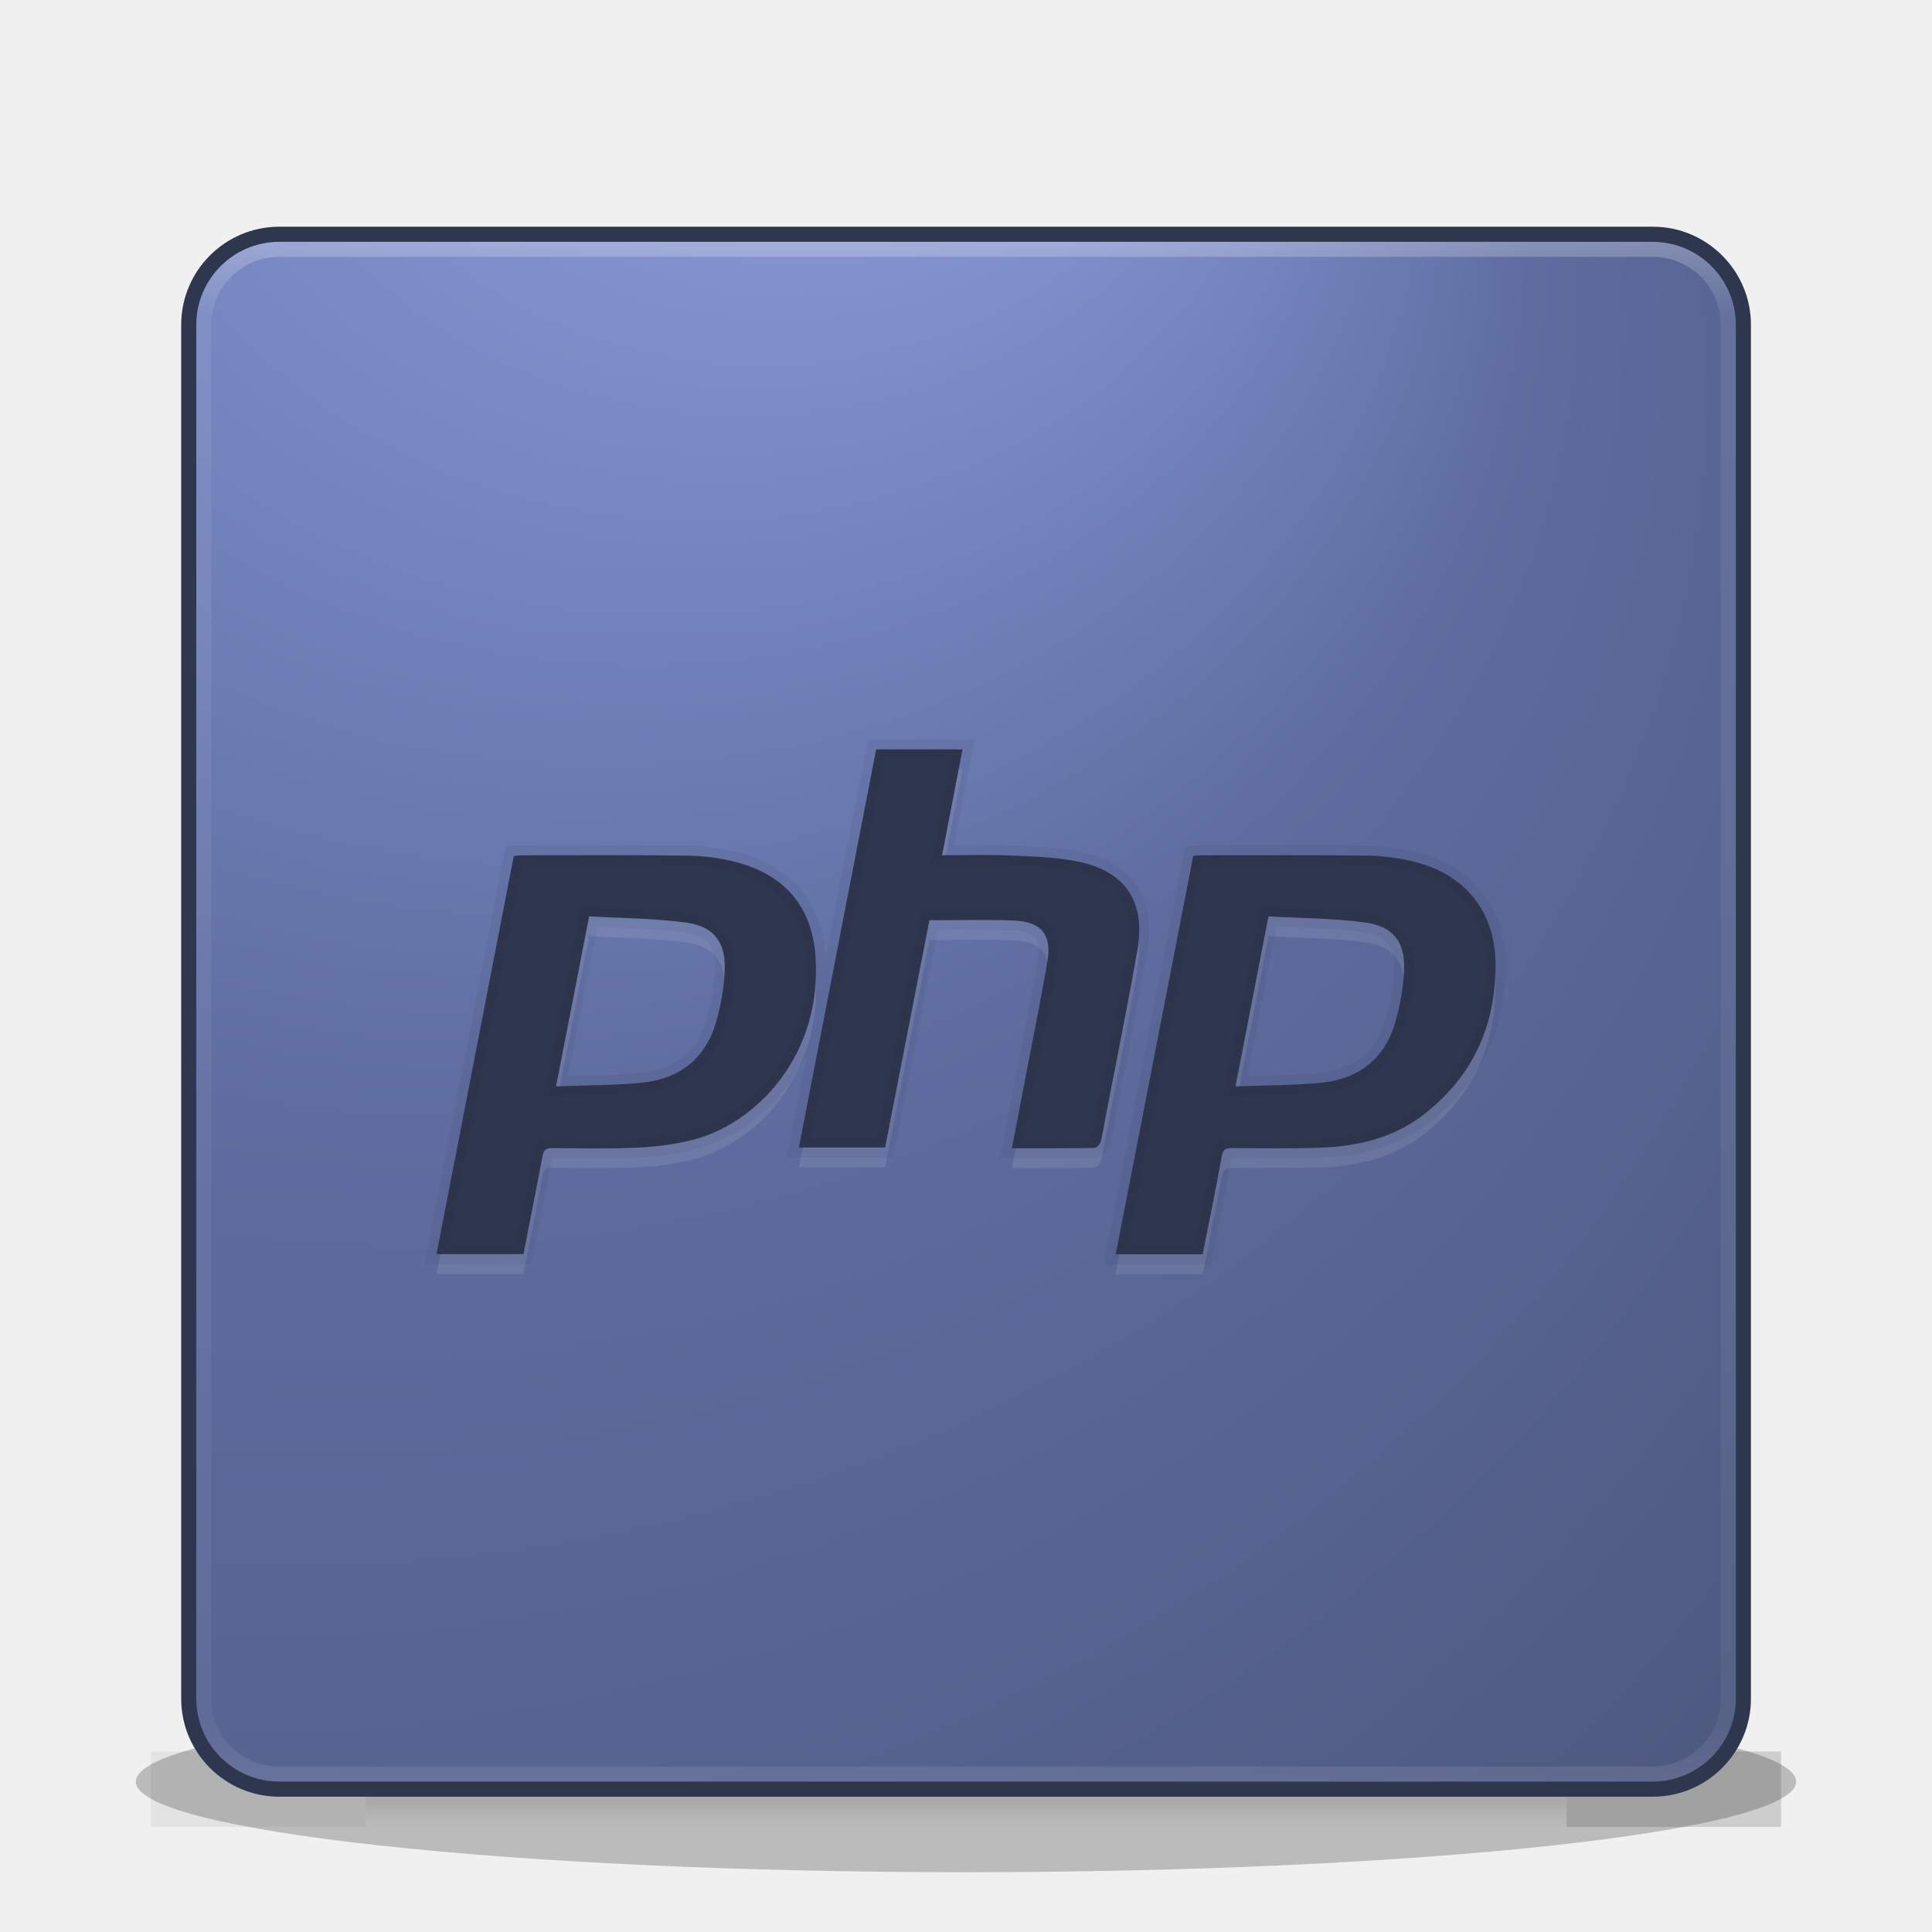
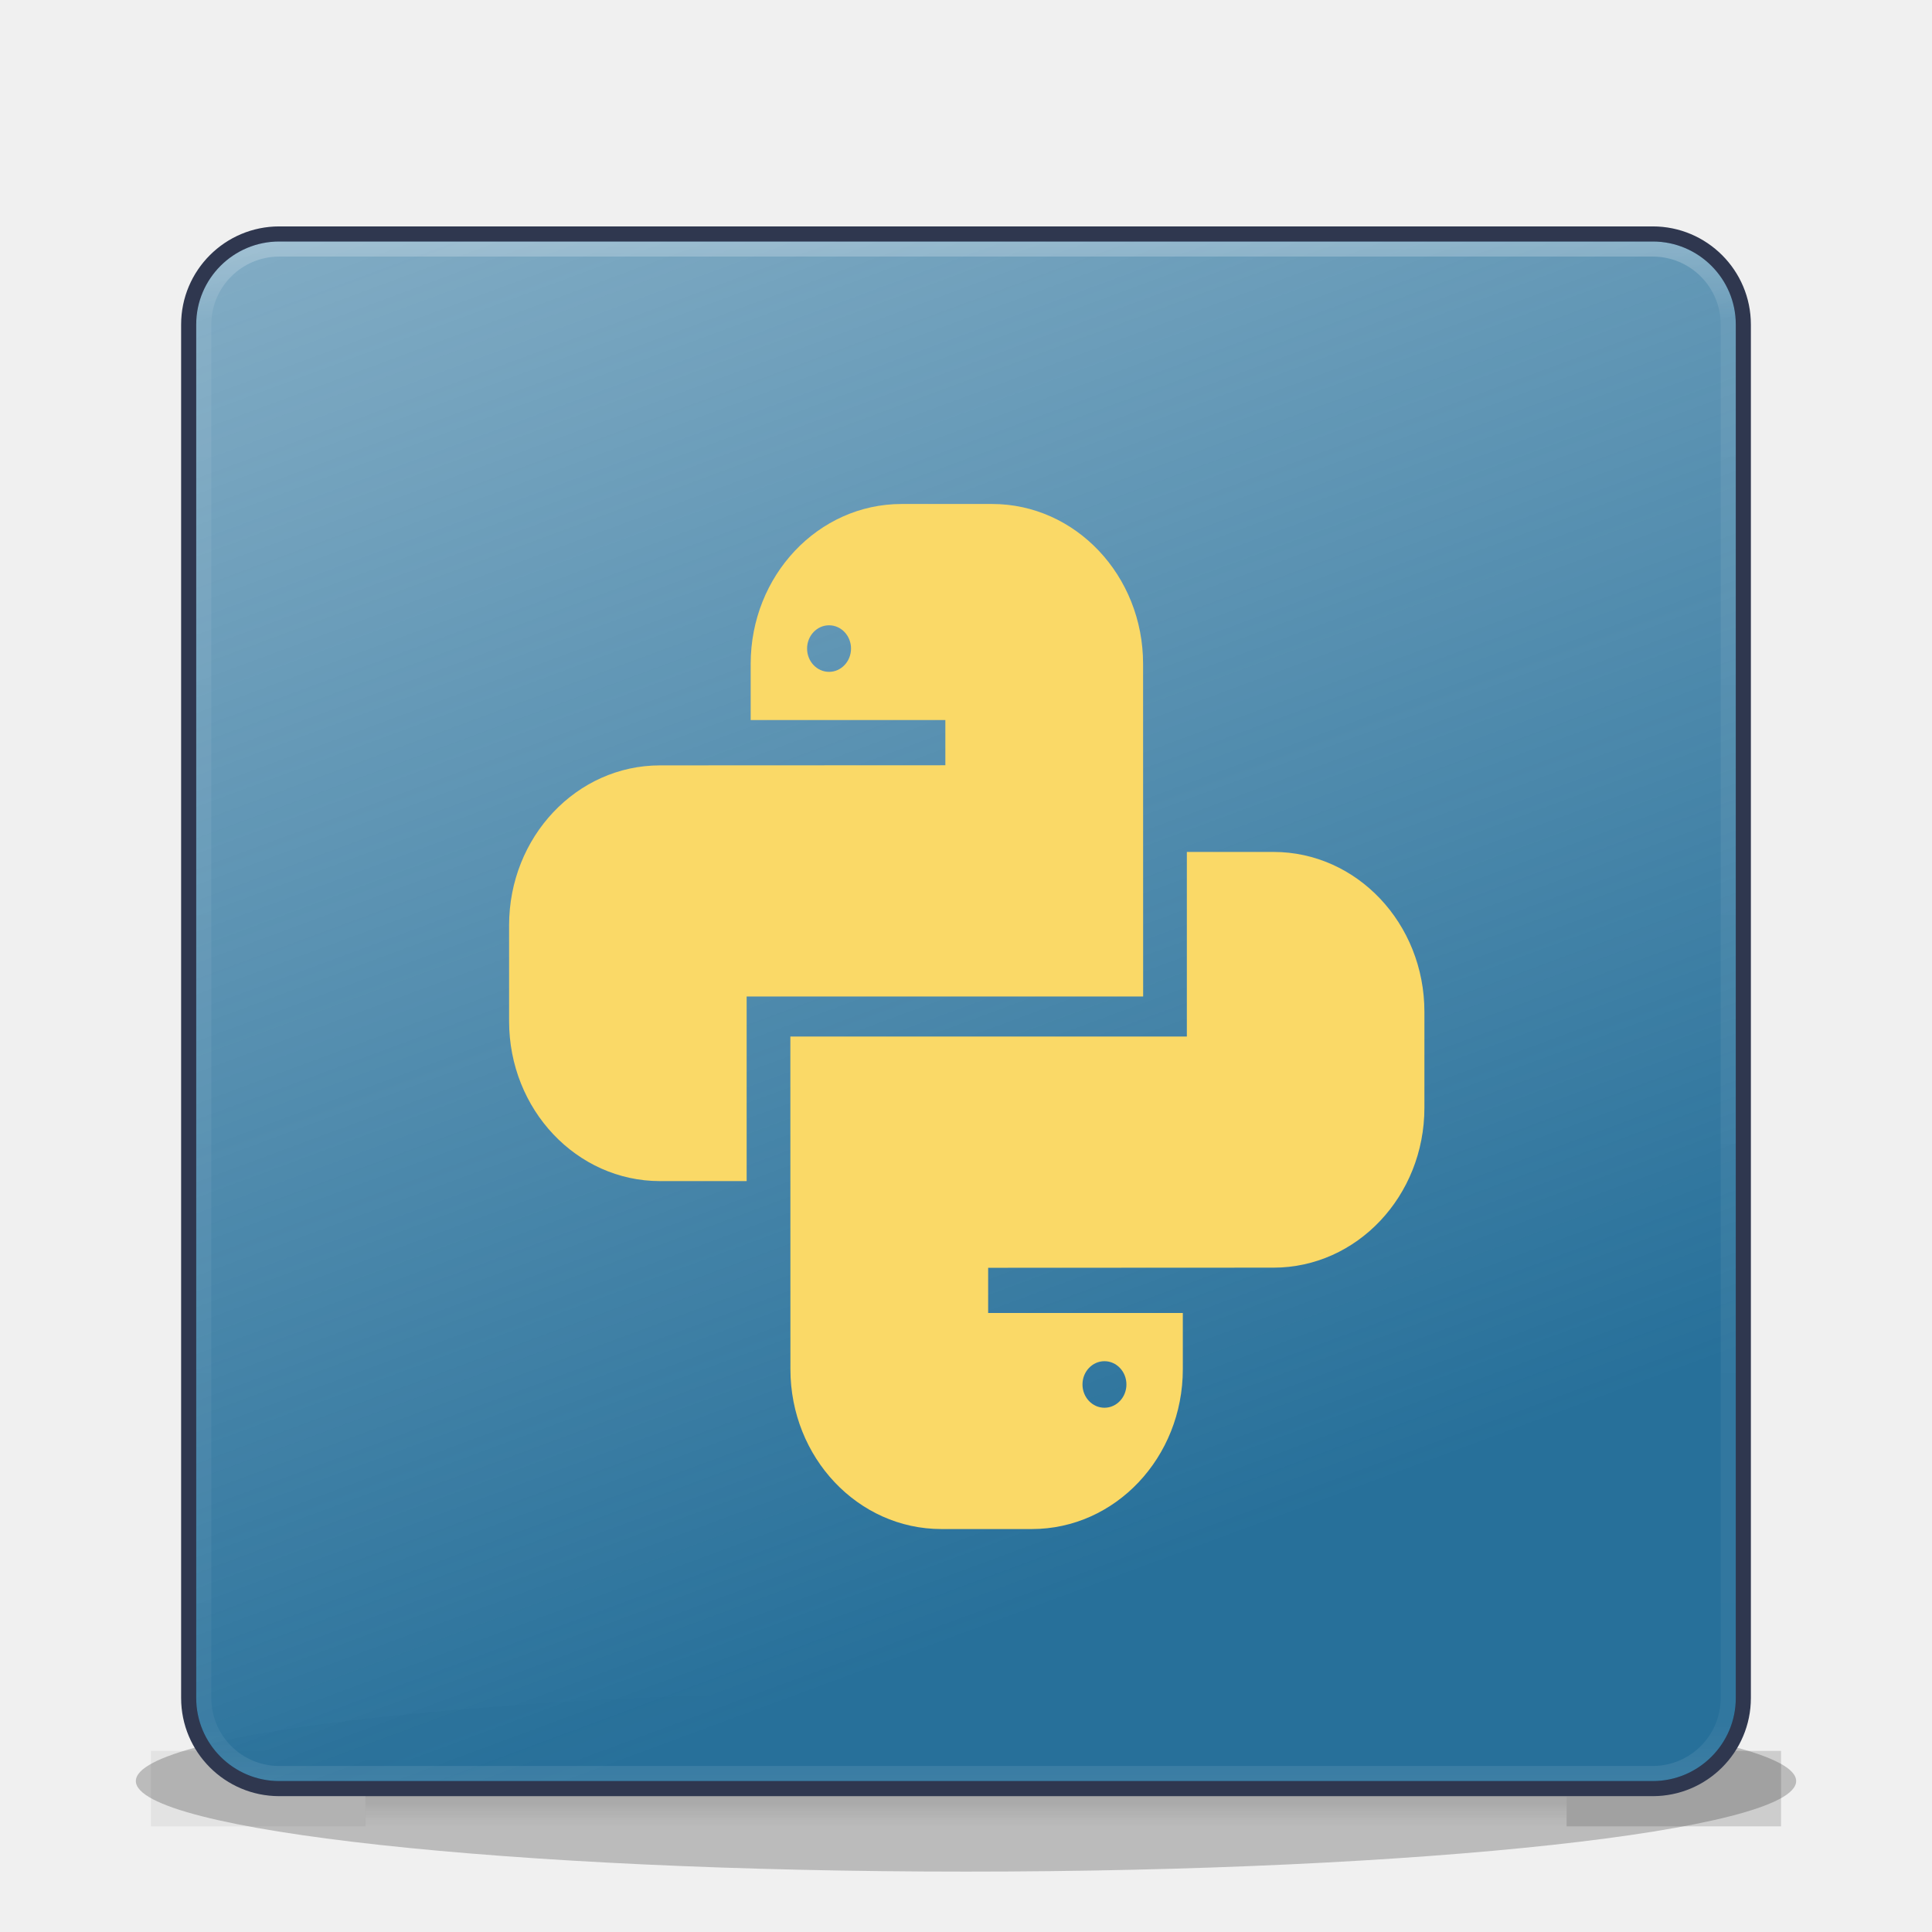
- <svg xmlns="http://www.w3.org/2000/svg" style="isolation:isolate" viewBox="0 0 16 16" width="16" height="16">
-   <g opacity="0.22">
-     <radialGradient id="_rgradient_24" fx="50%" fy="50%" cx="50%" cy="50%" r="50%">
-       <stop offset="0%" style="stop-color:rgb(0,0,0)" />
-       <stop offset="100%" style="stop-color:rgb(0,0,0)" />
+ <svg xmlns="http://www.w3.org/2000/svg" xmlns:xlink="http://www.w3.org/1999/xlink" style="isolation:isolate" viewBox="0 0 128 128" width="128" height="128" version="1.1" id="svg3901">
+   <defs id="defs3905">
+     <linearGradient id="linearGradient5192">
+       <stop style="stop-color:#27709a;stop-opacity:1;" offset="0" id="stop5188" />
+       <stop style="stop-color:#27709a;stop-opacity:0;" offset="1" id="stop5190" />
+     </linearGradient>
+     <linearGradient xlink:href="#linearGradient5192" id="linearGradient5194" x1="64.068" y1="108.592" x2="-22.016" y2="-123.619" gradientUnits="userSpaceOnUse" />
+   </defs>
+   <path d="m 115.5,21.555 c 0,-3.342 -2.713,-6.055 -6.055,-6.055 h -90.89 c -3.342,0 -6.055,2.713 -6.055,6.055 v 90.89 c 0,3.342 2.713,6.055 6.055,6.055 h 90.89 c 3.342,0 6.055,-2.713 6.055,-6.055 z" id="path3880-5" style="isolation:isolate;fill:#ffffff;fill-opacity:1;fill-rule:evenodd" />
+   <g opacity="0.22" id="g3837">
+     <radialGradient id="_rgradient_8" fx="50%" fy="50%" cx="50%" cy="50%" r="50%">
+       <stop offset="0%" style="stop-color:rgb(0,0,0)" id="stop3830" />
+       <stop offset="100%" style="stop-color:rgb(0,0,0)" id="stop3832" />
    </radialGradient>
-     <path d=" M 14.875 14.755 C 14.874 15.166 11.771 15.505 8 15.505 C 4.229 15.505 1.126 15.166 1.125 14.755 C 1.125 14.755 1.125 14.755 1.125 14.755 C 1.125 14.343 4.228 14.005 8 14.005 C 11.771 14.005 14.875 14.343 14.875 14.755 C 14.875 14.755 14.875 14.755 14.875 14.755 Z " fill="url(#_rgradient_24)" />
+     <path d=" M 119 118 C 118.995 121.291 94.169 123.999 64 123.999 C 33.831 123.999 9.005 121.291 9 118 C 9 118 9 117.999 9 117.999 C 9 114.707 33.828 111.999 64 111.999 C 94.172 111.999 119 114.707 119 117.999 C 119 117.999 119 118 119 118 Z " fill="url(#_rgradient_8)" id="path3835" />
  </g>
  <g id="g3712">
    <g id="null" style="opacity:0.4;">
-       <g opacity="0.4">
-         <radialGradient id="_rgradient_25" fx="0%" fy="0%" cx="50%" cy="50%" r="100%" gradientTransform="matrix(1.001892 0 0 0.5 0.2968203 0.3398438)">
-           <stop offset="0%" style="stop-color:rgb(24,24,24)" />
-           <stop offset="100%" style="stop-color:rgb(24,24,24)" />
+       <g opacity="0.4" id="g3846">
+         <radialGradient id="_rgradient_9" fx="0%" fy="0%" cx="50%" cy="50%" r="100%" gradientTransform="matrix(1.001892 0 0 0.5 0.2968203 0.3398438)">
+           <stop offset="0%" style="stop-color:rgb(24,24,24)" id="stop3839" />
+           <stop offset="100%" style="stop-color:rgb(24,24,24)" id="stop3841" />
        </radialGradient>
-         <rect x="12.974" y="14.505" width="1.776" height="0.625" transform="matrix(1,0,0,1,0,0)" fill="url(#_rgradient_25)" />
+         <rect x="103.79" y="116" width="14.211" height="5" transform="matrix(1,0,0,1,0,0)" fill="url(#_rgradient_9)" id="rect3844" />
      </g>
      <g id="rect3696" style="opacity:0.4;">
-         <g opacity="0.4">
-           <radialGradient id="_rgradient_26" fx="0%" fy="0%" cx="50%" cy="50%" r="100%" gradientTransform="matrix(1.001892 0 0 0.5 -0.07817969 -0.3398438)">
-             <stop offset="0%" style="stop-color:rgb(24,24,24)" />
-             <stop offset="100%" style="stop-color:rgb(24,24,24)" />
+         <g opacity="0.4" id="g3855">
+           <radialGradient id="_rgradient_10" fx="0%" fy="0%" cx="50%" cy="50%" r="100%" gradientTransform="matrix(1.001892 0 0 0.5 -0.07817969 -0.3398438)">
+             <stop offset="0%" style="stop-color:rgb(24,24,24)" id="stop3848" />
+             <stop offset="100%" style="stop-color:rgb(24,24,24)" id="stop3850" />
          </radialGradient>
-           <rect x="1.25" y="14.505" width="1.776" height="0.625" transform="matrix(-1,0,0,-1,4.276,29.635)" fill="url(#_rgradient_26)" />
+           <rect x="10" y="116" width="14.211" height="5" transform="matrix(-1,0,0,-1,34.211,237)" fill="url(#_rgradient_10)" id="rect3853" />
        </g>
      </g>
-       <g opacity="0.4">
-         <linearGradient id="_lgradient_12" x1="53.779%" y1="100.396%" x2="53.779%" y2="-0.008%">
-           <stop offset="0%" stop-opacity="0" style="stop-color:rgb(24,24,24)" />
-           <stop offset="50%" stop-opacity="1" style="stop-color:rgb(24,24,24)" />
-           <stop offset="100%" stop-opacity="0" style="stop-color:rgb(24,24,24)" />
+       <g opacity="0.4" id="g3867">
+         <linearGradient id="_lgradient_4" x1="53.779%" y1="100.396%" x2="53.779%" y2="-0.008%">
+           <stop offset="0%" stop-opacity="0" style="stop-color:rgb(24,24,24)" id="stop3858" />
+           <stop offset="50%" stop-opacity="1" style="stop-color:rgb(24,24,24)" id="stop3860" />
+           <stop offset="100%" stop-opacity="0" style="stop-color:rgb(24,24,24)" id="stop3862" />
        </linearGradient>
-         <rect x="3.026" y="14.505" width="9.947" height="0.625" transform="matrix(1,0,0,1,0,0)" fill="url(#_lgradient_12)" />
+         <rect x="24.211" y="116" width="79.579" height="5" transform="matrix(1,0,0,1,0,0)" fill="url(#_lgradient_4)" id="rect3865" />
      </g>
    </g>
  </g>
-   <radialGradient id="_rgradient_27" fx="0%" fy="0%" cx="50%" cy="50%" r="100%" gradientTransform="matrix(0 3.085942 -3.788553 0 0.5171477 -0.3068039)">
-     <stop offset="0%" style="stop-color:rgb(147,166,232)" />
-     <stop offset="19.13%" style="stop-color:rgb(94,108,159)" />
-     <stop offset="50%" style="stop-color:rgb(71,80,113)" />
-     <stop offset="100%" style="stop-color:rgb(57,65,94)" />
+   <radialGradient id="_rgradient_11" fx="0" fy="0" cx="0.5" cy="0.5" r="1" gradientTransform="matrix(0,3.085942,-3.788553,0,0.5171477,-0.3068039)" xlink:href="#_lgradient_5">
+     <stop offset="0%" style="stop-color:rgb(147,166,232)" id="stop3871" />
+     <stop offset="19.13%" style="stop-color:rgb(94,108,159)" id="stop3873" />
+     <stop offset="50%" style="stop-color:rgb(71,80,113)" id="stop3875" />
+     <stop offset="100%" style="stop-color:rgb(57,65,94)" id="stop3877" />
  </radialGradient>
-   <path d=" M 14.438 2.697 C 14.438 2.279 14.098 1.94 13.681 1.94 L 2.319 1.94 C 1.902 1.94 1.563 2.279 1.563 2.697 L 1.563 14.06 C 1.563 14.478 1.902 14.817 2.319 14.817 L 13.681 14.817 C 14.098 14.817 14.438 14.478 14.438 14.06 L 14.438 2.697 Z " fill-rule="evenodd" fill="url(#_rgradient_27)" />
-   <linearGradient id="_lgradient_13" x1="50%" y1="-1.351%" x2="50%" y2="101.352%">
-     <stop offset="0%" stop-opacity="0.3" style="stop-color:rgb(255,255,255)" />
-     <stop offset="6%" stop-opacity="0.071" style="stop-color:rgb(255,255,255)" />
-     <stop offset="95%" stop-opacity="0.047" style="stop-color:rgb(255,255,255)" />
-     <stop offset="100%" stop-opacity="0.118" style="stop-color:rgb(255,255,255)" />
+   <path d=" M 115.5 21.555 C 115.5 18.213 112.787 15.5 109.445 15.5 L 18.555 15.5 C 15.213 15.5 12.5 18.213 12.5 21.555 L 12.5 112.445 C 12.5 115.787 15.213 118.5 18.555 118.5 L 109.445 118.5 C 112.787 118.5 115.5 115.787 115.5 112.445 L 115.5 21.555 Z " id="path3880" fill-rule="evenodd" fill="url(#_rgradient_11)" style="fill-opacity:1;fill:url(#linearGradient5194)" />
+   <linearGradient id="_lgradient_5" x1="50%" y1="-1.351%" x2="50%" y2="101.352%">
+     <stop offset="0%" stop-opacity="0.3" style="stop-color:rgb(255,255,255)" id="stop3882" />
+     <stop offset="6%" stop-opacity="0.071" style="stop-color:rgb(255,255,255)" id="stop3884" />
+     <stop offset="95%" stop-opacity="0.047" style="stop-color:rgb(255,255,255)" id="stop3886" />
+     <stop offset="100%" stop-opacity="0.118" style="stop-color:rgb(255,255,255)" id="stop3888" />
  </linearGradient>
-   <path d=" M 14.313 2.69 C 14.313 2.345 14.033 2.065 13.688 2.065 L 2.313 2.065 C 1.967 2.065 1.688 2.345 1.688 2.69 L 1.688 14.067 C 1.688 14.412 1.967 14.692 2.313 14.692 L 13.688 14.692 C 14.033 14.692 14.313 14.412 14.313 14.067 L 14.313 2.69 Z " fill-rule="evenodd" fill="none" vector-effect="non-scaling-stroke" stroke-width="0.125" stroke="url(#_lgradient_13)" stroke-linejoin="round" stroke-linecap="round" stroke-miterlimit="4" />
-   <path d=" M 14.438 2.69 C 14.438 2.276 14.101 1.94 13.688 1.94 L 2.313 1.94 C 1.899 1.94 1.563 2.276 1.563 2.69 L 1.563 14.067 C 1.563 14.481 1.899 14.817 2.313 14.817 L 13.688 14.817 C 14.101 14.817 14.438 14.481 14.438 14.067 L 14.438 2.69 Z " fill-rule="evenodd" fill="none" vector-effect="non-scaling-stroke" stroke-width="0.125" stroke="rgb(47,55,79)" stroke-linejoin="round" stroke-linecap="round" stroke-miterlimit="4" />
-   <path d=" M 9.96 10.551 C 9.718 10.551 9.485 10.551 9.24 10.551 C 9.455 9.449 9.668 8.352 9.882 7.252 C 9.902 7.25 9.919 7.247 9.936 7.247 C 10.4 7.247 10.865 7.244 11.329 7.25 C 11.46 7.252 11.594 7.271 11.721 7.303 C 12.136 7.408 12.381 7.715 12.385 8.141 C 12.39 8.643 12.207 9.062 11.809 9.38 C 11.552 9.586 11.25 9.658 10.93 9.669 C 10.688 9.677 10.445 9.673 10.203 9.672 C 10.152 9.672 10.128 9.683 10.118 9.74 C 10.069 10.009 10.014 10.277 9.96 10.551 Z  M 10.232 9.161 C 10.482 9.151 10.716 9.154 10.947 9.13 C 11.249 9.099 11.463 8.936 11.552 8.641 C 11.595 8.499 11.621 8.349 11.628 8.202 C 11.639 7.968 11.54 7.836 11.309 7.804 C 11.045 7.768 10.777 7.769 10.505 7.753 C 10.413 8.228 10.324 8.684 10.232 9.161 Z  M 4.335 10.55 C 4.092 10.55 3.857 10.55 3.615 10.55 C 3.829 9.449 4.042 8.353 4.255 7.253 C 4.279 7.251 4.301 7.247 4.324 7.247 C 4.779 7.247 5.235 7.244 5.691 7.25 C 5.819 7.251 5.95 7.268 6.075 7.298 C 6.485 7.399 6.722 7.659 6.753 8.078 C 6.814 8.897 6.267 9.474 5.725 9.606 C 5.581 9.642 5.43 9.661 5.281 9.668 C 5.045 9.679 4.808 9.673 4.572 9.672 C 4.523 9.672 4.502 9.684 4.493 9.737 C 4.443 10.005 4.389 10.274 4.335 10.55 Z  M 4.605 9.161 C 4.855 9.151 5.088 9.154 5.319 9.13 C 5.629 9.099 5.844 8.929 5.931 8.626 C 5.97 8.489 5.996 8.345 6.002 8.203 C 6.012 7.97 5.914 7.836 5.684 7.805 C 5.42 7.768 5.151 7.769 4.879 7.753 C 4.787 8.228 4.698 8.684 4.605 9.161 Z  M 7.256 6.37 C 7.499 6.37 7.732 6.37 7.971 6.37 C 7.914 6.663 7.859 6.951 7.802 7.247 C 7.996 7.247 8.183 7.24 8.37 7.249 C 8.559 7.257 8.752 7.262 8.936 7.301 C 9.325 7.384 9.489 7.637 9.419 8.034 C 9.34 8.485 9.249 8.934 9.162 9.383 C 9.147 9.462 9.135 9.542 9.115 9.62 C 9.109 9.641 9.081 9.67 9.063 9.671 C 8.838 9.674 8.614 9.673 8.38 9.673 C 8.422 9.454 8.463 9.246 8.502 9.037 C 8.56 8.735 8.622 8.433 8.674 8.129 C 8.713 7.907 8.627 7.797 8.401 7.788 C 8.171 7.777 7.94 7.785 7.697 7.785 C 7.575 8.409 7.453 9.035 7.33 9.667 C 7.095 9.667 6.86 9.667 6.616 9.667 C 6.829 8.567 7.042 7.472 7.256 6.37 Z " fill-rule="evenodd" fill="rgb(255,255,255)" fill-opacity="0.1" />
-   <path d=" M 9.96 10.387 C 9.718 10.387 9.485 10.387 9.24 10.387 C 9.455 9.285 9.668 8.188 9.882 7.088 C 9.902 7.086 9.919 7.083 9.936 7.083 C 10.4 7.083 10.865 7.08 11.329 7.086 C 11.46 7.088 11.594 7.107 11.721 7.139 C 12.136 7.244 12.381 7.551 12.385 7.977 C 12.39 8.479 12.207 8.898 11.809 9.216 C 11.552 9.422 11.25 9.494 10.93 9.505 C 10.688 9.513 10.445 9.509 10.203 9.508 C 10.152 9.508 10.128 9.519 10.118 9.576 C 10.069 9.845 10.014 10.113 9.96 10.387 Z  M 10.232 8.997 C 10.482 8.987 10.716 8.99 10.947 8.966 C 11.249 8.935 11.463 8.772 11.552 8.477 C 11.595 8.335 11.621 8.185 11.628 8.038 C 11.639 7.804 11.54 7.672 11.309 7.64 C 11.045 7.604 10.777 7.605 10.505 7.589 C 10.413 8.064 10.324 8.52 10.232 8.997 Z  M 4.335 10.386 C 4.092 10.386 3.857 10.386 3.615 10.386 C 3.829 9.285 4.042 8.189 4.255 7.089 C 4.279 7.087 4.301 7.083 4.324 7.083 C 4.779 7.083 5.235 7.08 5.691 7.086 C 5.819 7.087 5.95 7.104 6.075 7.134 C 6.485 7.235 6.722 7.495 6.753 7.914 C 6.814 8.733 6.267 9.31 5.725 9.443 C 5.581 9.478 5.43 9.497 5.281 9.504 C 5.045 9.515 4.808 9.509 4.572 9.508 C 4.523 9.508 4.502 9.521 4.493 9.573 C 4.443 9.842 4.389 10.11 4.335 10.386 Z  M 4.605 8.997 C 4.855 8.987 5.088 8.99 5.319 8.966 C 5.629 8.935 5.844 8.765 5.931 8.462 C 5.97 8.325 5.996 8.181 6.002 8.039 C 6.012 7.806 5.914 7.672 5.684 7.641 C 5.42 7.604 5.151 7.605 4.879 7.589 C 4.787 8.064 4.698 8.52 4.605 8.997 Z  M 7.256 6.206 C 7.499 6.206 7.732 6.206 7.971 6.206 C 7.914 6.499 7.859 6.787 7.802 7.083 C 7.996 7.083 8.183 7.077 8.37 7.085 C 8.559 7.093 8.752 7.098 8.936 7.137 C 9.325 7.22 9.489 7.473 9.419 7.87 C 9.34 8.321 9.249 8.77 9.162 9.219 C 9.147 9.298 9.135 9.378 9.115 9.456 C 9.109 9.477 9.081 9.506 9.063 9.507 C 8.838 9.51 8.614 9.509 8.38 9.509 C 8.422 9.291 8.463 9.082 8.502 8.874 C 8.56 8.571 8.622 8.269 8.674 7.965 C 8.713 7.744 8.627 7.633 8.401 7.624 C 8.171 7.614 7.94 7.621 7.697 7.621 C 7.575 8.245 7.453 8.871 7.33 9.503 C 7.095 9.503 6.86 9.503 6.616 9.503 C 6.829 8.403 7.042 7.308 7.256 6.206 Z " fill-rule="evenodd" fill="rgb(47,55,79)" />
-   <path d=" M 9.96 10.387 C 9.718 10.387 9.485 10.387 9.24 10.387 C 9.455 9.285 9.668 8.188 9.882 7.088 C 9.902 7.086 9.919 7.083 9.936 7.083 C 10.4 7.083 10.865 7.08 11.329 7.086 C 11.46 7.088 11.594 7.107 11.721 7.139 C 12.136 7.244 12.381 7.551 12.385 7.977 C 12.39 8.479 12.207 8.898 11.809 9.216 C 11.552 9.422 11.25 9.494 10.93 9.505 C 10.688 9.513 10.445 9.509 10.203 9.508 C 10.152 9.508 10.128 9.519 10.118 9.576 C 10.069 9.845 10.014 10.113 9.96 10.387 Z  M 10.232 8.997 C 10.482 8.987 10.716 8.99 10.947 8.966 C 11.249 8.935 11.463 8.772 11.552 8.477 C 11.595 8.335 11.621 8.185 11.628 8.038 C 11.639 7.804 11.54 7.672 11.309 7.64 C 11.045 7.604 10.777 7.605 10.505 7.589 C 10.413 8.064 10.324 8.52 10.232 8.997 Z  M 4.335 10.386 C 4.092 10.386 3.857 10.386 3.615 10.386 C 3.829 9.285 4.042 8.189 4.255 7.089 C 4.279 7.087 4.301 7.083 4.324 7.083 C 4.779 7.083 5.235 7.08 5.691 7.086 C 5.819 7.087 5.95 7.104 6.075 7.134 C 6.485 7.235 6.722 7.495 6.753 7.914 C 6.814 8.733 6.267 9.31 5.725 9.443 C 5.581 9.478 5.43 9.497 5.281 9.504 C 5.045 9.515 4.808 9.509 4.572 9.508 C 4.523 9.508 4.502 9.521 4.493 9.573 C 4.443 9.842 4.389 10.11 4.335 10.386 Z  M 4.605 8.997 C 4.855 8.987 5.088 8.99 5.319 8.966 C 5.629 8.935 5.844 8.765 5.931 8.462 C 5.97 8.325 5.996 8.181 6.002 8.039 C 6.012 7.806 5.914 7.672 5.684 7.641 C 5.42 7.604 5.151 7.605 4.879 7.589 C 4.787 8.064 4.698 8.52 4.605 8.997 Z  M 7.256 6.206 C 7.499 6.206 7.732 6.206 7.971 6.206 C 7.914 6.499 7.859 6.787 7.802 7.083 C 7.996 7.083 8.183 7.077 8.37 7.085 C 8.559 7.093 8.752 7.098 8.936 7.137 C 9.325 7.22 9.489 7.473 9.419 7.87 C 9.34 8.321 9.249 8.77 9.162 9.219 C 9.147 9.298 9.135 9.378 9.115 9.456 C 9.109 9.477 9.081 9.506 9.063 9.507 C 8.838 9.51 8.614 9.509 8.38 9.509 C 8.422 9.291 8.463 9.082 8.502 8.874 C 8.56 8.571 8.622 8.269 8.674 7.965 C 8.713 7.744 8.627 7.633 8.401 7.624 C 8.171 7.614 7.94 7.621 7.697 7.621 C 7.575 8.245 7.453 8.871 7.33 9.503 C 7.095 9.503 6.86 9.503 6.616 9.503 C 6.829 8.403 7.042 7.308 7.256 6.206 Z " fill-rule="evenodd" fill="none" vector-effect="non-scaling-stroke" stroke-width="0.164" stroke="rgb(0,0,0)" stroke-opacity="0.05" stroke-linejoin="miter" stroke-linecap="butt" stroke-miterlimit="4" />
+   <path d=" M 114.5 21.5 C 114.5 18.74 112.26 16.5 109.5 16.5 L 18.5 16.5 C 15.74 16.5 13.5 18.74 13.5 21.5 L 13.5 112.5 C 13.5 115.26 15.74 117.5 18.5 117.5 L 109.5 117.5 C 112.26 117.5 114.5 115.26 114.5 112.5 L 114.5 21.5 Z " fill-rule="evenodd" fill="none" vector-effect="non-scaling-stroke" stroke-width="1" stroke="url(#_lgradient_5)" stroke-linejoin="round" stroke-linecap="round" stroke-miterlimit="4" id="path3891" />
+   <path d=" M 115.5 21.5 C 115.5 18.189 112.811 15.5 109.5 15.5 L 18.5 15.5 C 15.189 15.5 12.5 18.189 12.5 21.5 L 12.5 112.5 C 12.5 115.811 15.189 118.5 18.5 118.5 L 109.5 118.5 C 112.811 118.5 115.5 115.811 115.5 112.5 L 115.5 21.5 Z " fill-rule="evenodd" fill="none" vector-effect="non-scaling-stroke" stroke-width="1" stroke="rgb(47,55,79)" stroke-linejoin="round" stroke-linecap="round" stroke-miterlimit="4" id="path3893" />
+   <g id="g4005" transform="matrix(0.1956198,0,0,0.2072469,31.99838,33.3905)" style="fill:#fad967;fill-opacity:1">
+     <g id="g3948" style="fill:#fad967;fill-opacity:1">
+       <path id="path3944" d="M 223.565,51.111 C 223.565,22.883 200.683,0 172.446,0 H 141.779 C 113.543,0 90.666,22.883 90.666,51.111 v 17.953 h 65.933 V 83.52 l -96.642,0.041 c -28.229,0 -51.111,22.883 -51.111,51.12 v 30.666 c 0,28.229 22.883,51.112 51.111,51.112 h 29.344 v -59.006 h 134.285 z m -106.352,2.55 c -4.112,0 -7.444,-3.332 -7.444,-7.438 0,-4.11 3.332,-7.444 7.444,-7.444 4.105,0 7.438,3.334 7.438,7.444 -10e-4,4.106 -3.333,7.438 -7.438,7.438 z" style="fill:#fad967;fill-opacity:1" />
+       <path id="path3946" d="M 267.734,111.231 H 238.39 v 59.006 H 104.105 l 0.021,106.343 c 0,28.228 22.883,51.111 51.119,51.111 h 30.667 c 28.236,0 51.113,-22.883 51.113,-51.111 v -17.953 h -65.933 v -14.456 l 96.642,-0.041 c 28.228,0 51.111,-22.883 51.111,-51.119 v -30.667 c 10e-4,-28.23 -22.882,-51.113 -51.111,-51.113 z M 210.479,274.03 c 4.113,0 7.444,3.332 7.444,7.438 0,4.11 -3.331,7.444 -7.444,7.444 -4.105,0 -7.438,-3.334 -7.438,-7.444 0,-4.106 3.333,-7.438 7.438,-7.438 z" style="fill:#fad967;fill-opacity:1" />
+     </g>
+     <g id="g3950" style="fill:#fad967;fill-opacity:1" />
+     <g id="g3952" style="fill:#fad967;fill-opacity:1" />
+     <g id="g3954" style="fill:#fad967;fill-opacity:1" />
+     <g id="g3956" style="fill:#fad967;fill-opacity:1" />
+     <g id="g3958" style="fill:#fad967;fill-opacity:1" />
+     <g id="g3960" style="fill:#fad967;fill-opacity:1" />
+     <g id="g3962" style="fill:#fad967;fill-opacity:1" />
+     <g id="g3964" style="fill:#fad967;fill-opacity:1" />
+     <g id="g3966" style="fill:#fad967;fill-opacity:1" />
+     <g id="g3968" style="fill:#fad967;fill-opacity:1" />
+     <g id="g3970" style="fill:#fad967;fill-opacity:1" />
+     <g id="g3972" style="fill:#fad967;fill-opacity:1" />
+     <g id="g3974" style="fill:#fad967;fill-opacity:1" />
+     <g id="g3976" style="fill:#fad967;fill-opacity:1" />
+     <g id="g3978" style="fill:#fad967;fill-opacity:1" />
+   </g>
</svg>
